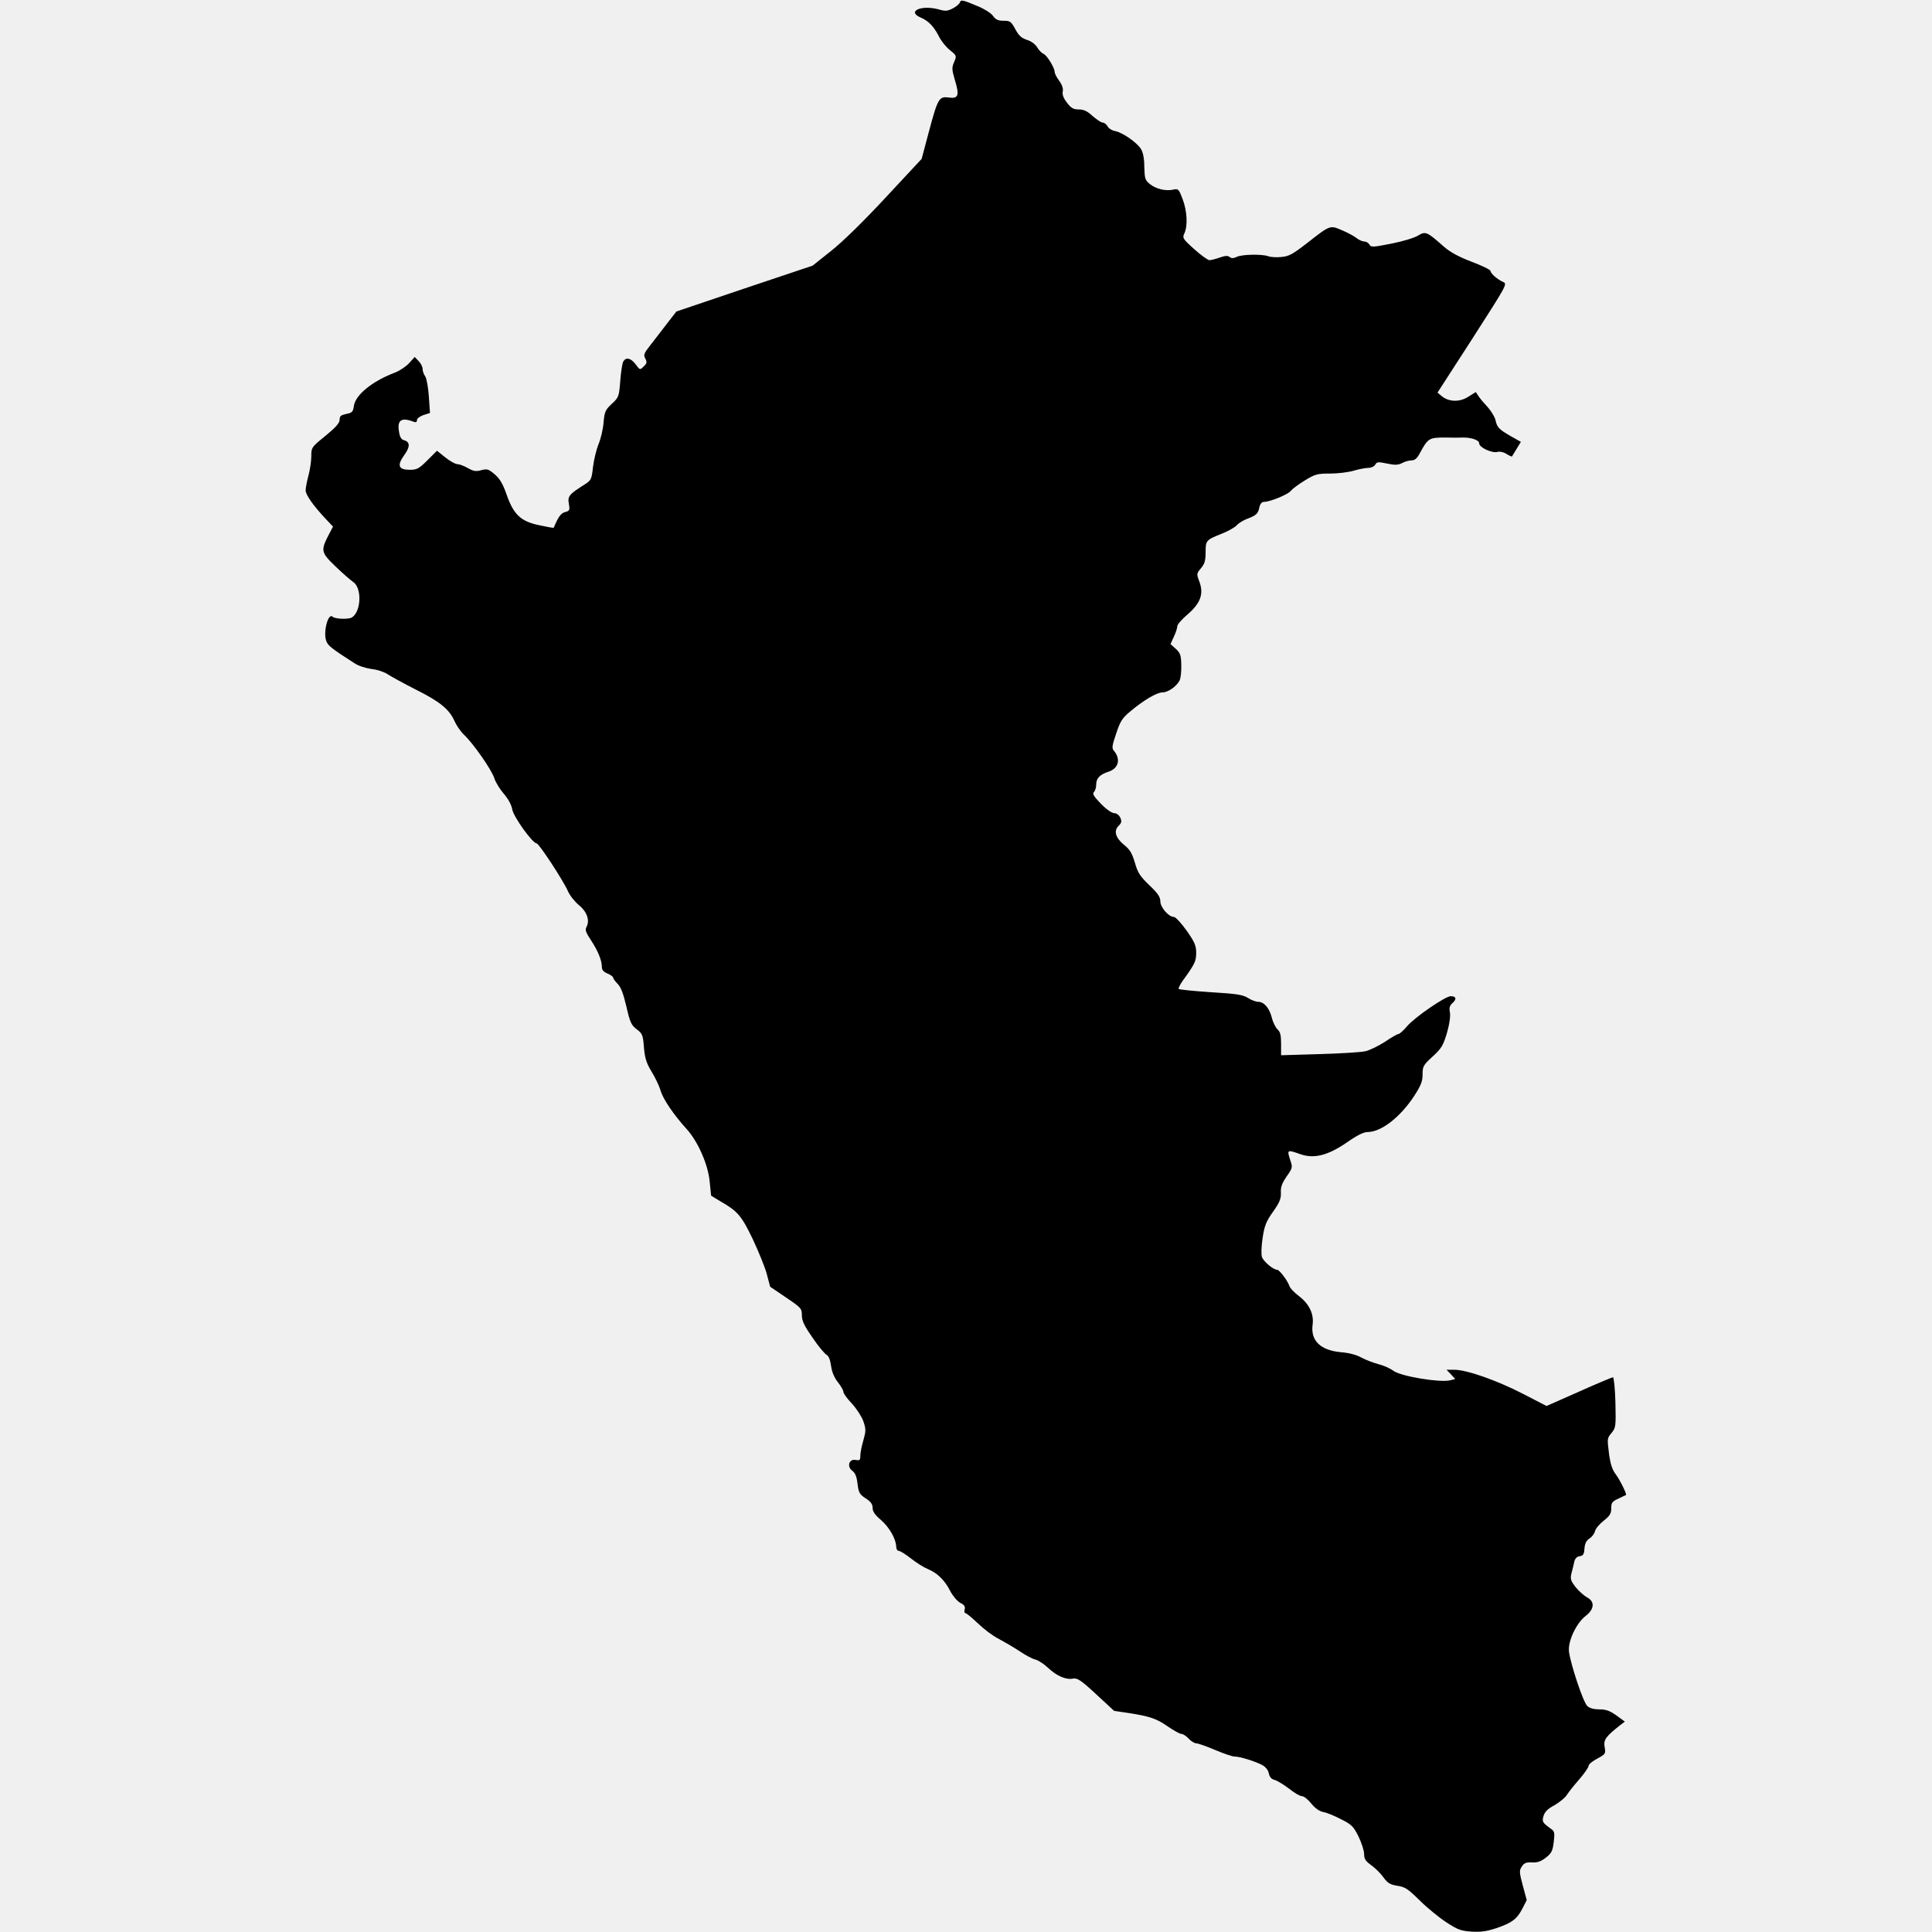
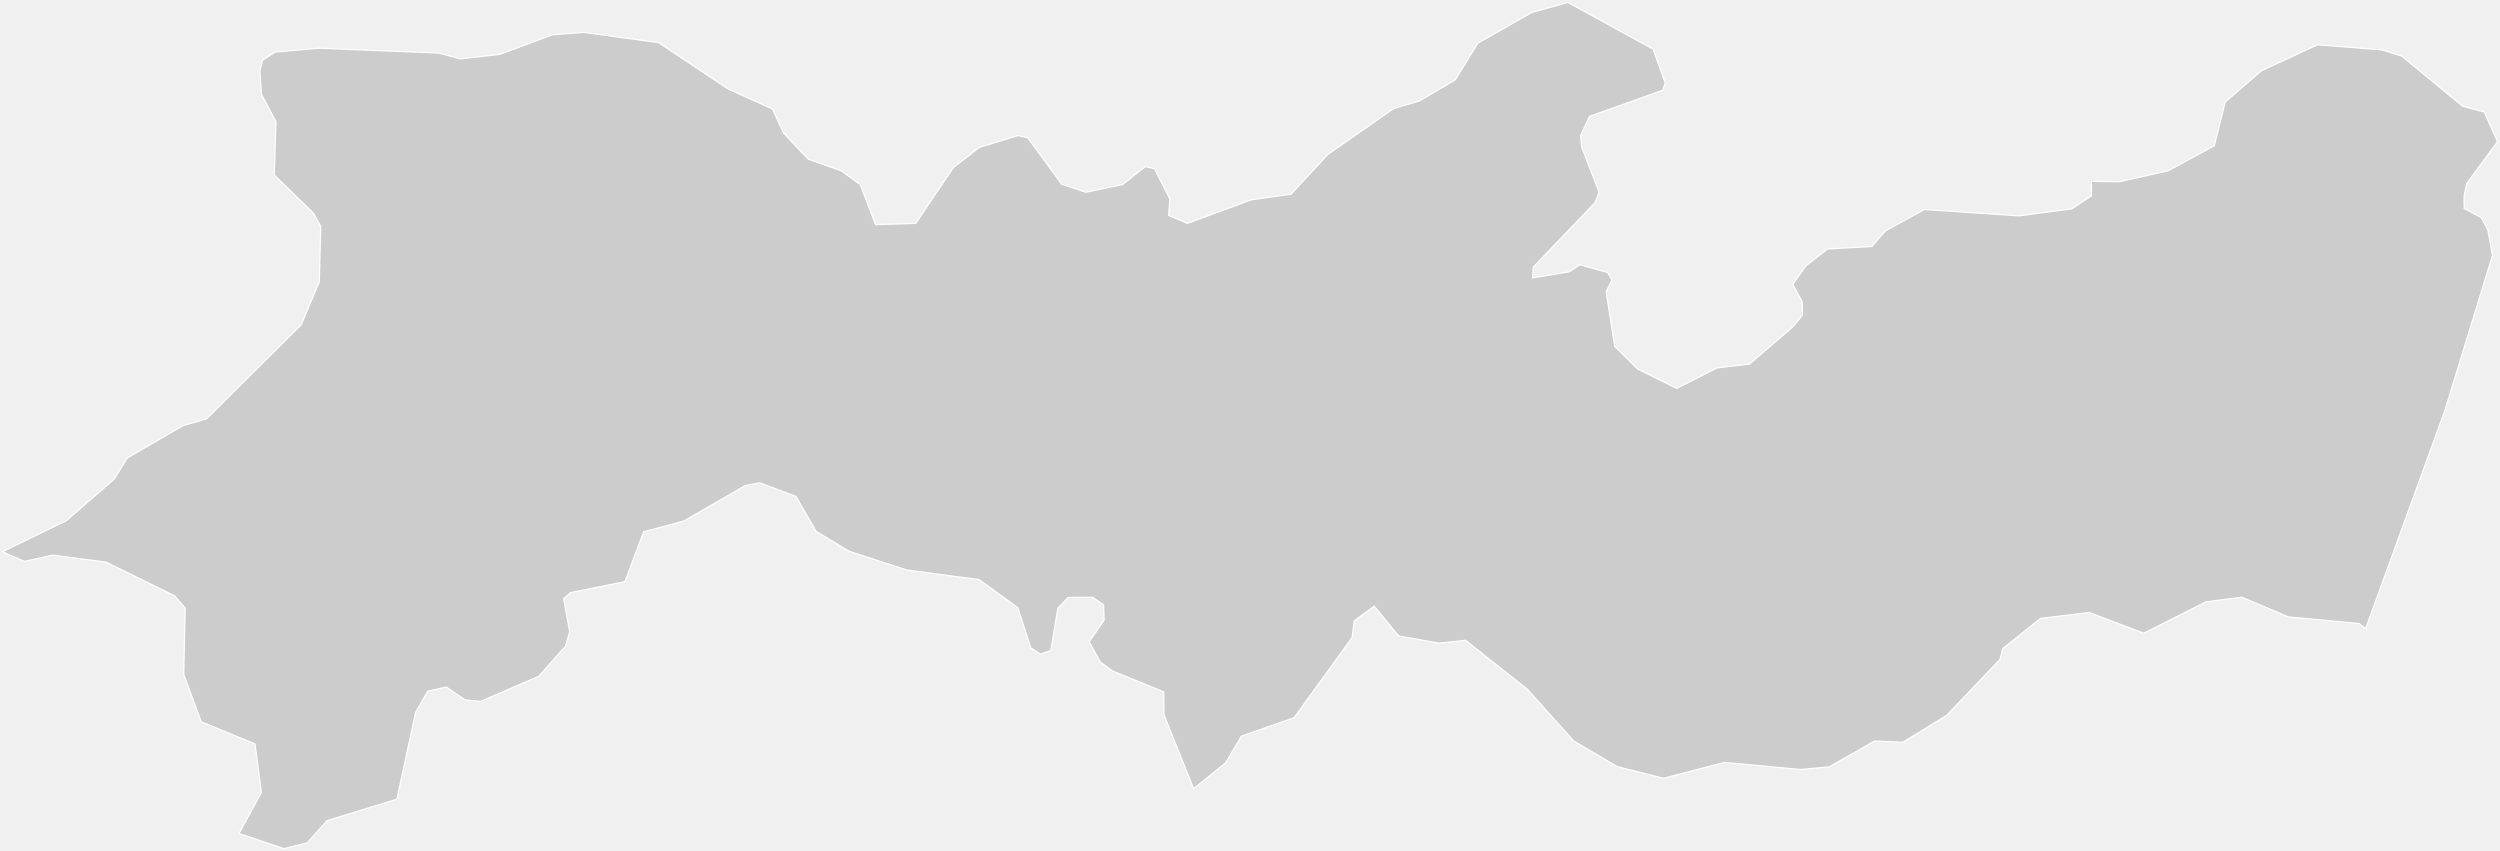
- <svg xmlns="http://www.w3.org/2000/svg" version="1.0" width="1024pt" height="1024pt" viewBox="0 0 1024 1024" preserveAspectRatio="xMidYMid meet">
-   <g transform="translate(0,1024) scale(0.1,-0.1)" fill="#000000" stroke="none">
-     <path d="M5087 10226 c-3 -8 -20 -22 -38 -31 -27 -14 -38 -15 -73 -5 -94 26 -173 -11 -94 -44 40 -17 69 -48 96 -102 12 -23 37 -54 57 -70 36 -29 36 -30 22 -63 -13 -30 -12 -40 4 -95 25 -82 19 -100 -32 -93 -52 7 -58 -3 -106 -182 l-38 -143 -190 -204 c-114 -123 -229 -236 -289 -283 l-99 -79 -361 -121 -361 -122 -52 -67 c-28 -37 -68 -88 -88 -114 -32 -41 -35 -49 -25 -68 10 -19 9 -26 -8 -42 -20 -20 -20 -20 -43 11 -27 36 -56 40 -68 9 -4 -13 -11 -59 -14 -103 -6 -76 -8 -82 -44 -115 -34 -32 -39 -41 -44 -100 -3 -36 -15 -87 -27 -115 -11 -27 -24 -81 -29 -120 -7 -65 -10 -71 -43 -92 -84 -53 -92 -63 -85 -103 6 -34 4 -38 -20 -44 -22 -6 -36 -25 -60 -83 -1 -2 -35 4 -76 13 -98 20 -137 56 -174 163 -20 57 -36 84 -63 107 -33 28 -40 30 -71 22 -28 -8 -41 -6 -71 11 -21 12 -46 21 -56 21 -11 0 -39 16 -63 35 l-45 36 -51 -51 c-44 -44 -56 -50 -92 -50 -61 0 -70 22 -31 77 33 45 32 71 -1 80 -14 3 -22 17 -26 44 -11 63 12 79 79 53 10 -4 16 -1 16 9 0 9 15 20 34 27 l35 11 -6 87 c-3 48 -12 96 -19 107 -8 11 -14 28 -14 39 0 11 -9 30 -21 42 l-21 22 -29 -32 c-16 -18 -50 -41 -76 -51 -119 -45 -208 -117 -217 -175 -5 -34 -10 -38 -41 -44 -28 -6 -35 -11 -35 -31 0 -17 -20 -40 -75 -85 -74 -60 -75 -62 -75 -108 0 -26 -7 -72 -15 -102 -8 -30 -15 -66 -15 -79 0 -24 41 -82 109 -154 l36 -38 -22 -42 c-44 -85 -42 -95 34 -168 37 -36 80 -73 94 -83 48 -30 44 -156 -5 -188 -17 -12 -91 -9 -103 3 -24 24 -52 -85 -33 -130 9 -24 30 -40 150 -117 19 -13 60 -26 90 -30 30 -3 68 -16 85 -28 17 -11 84 -48 149 -81 130 -65 178 -105 206 -169 10 -22 32 -54 50 -71 48 -45 146 -185 160 -230 7 -22 30 -59 51 -83 23 -27 40 -58 44 -82 7 -40 107 -179 129 -180 13 -1 139 -193 166 -253 10 -23 36 -56 58 -74 43 -35 59 -81 41 -115 -9 -16 -5 -29 23 -71 37 -56 58 -107 58 -142 0 -16 9 -26 30 -35 17 -7 30 -17 30 -22 0 -5 11 -20 24 -33 17 -17 30 -52 46 -120 19 -84 26 -98 54 -120 31 -23 34 -31 39 -97 5 -57 13 -82 40 -127 19 -31 41 -76 48 -101 13 -45 69 -128 140 -206 58 -65 111 -184 120 -273 4 -42 8 -77 8 -78 1 -1 22 -14 49 -30 92 -53 111 -75 171 -199 31 -66 65 -149 75 -186 l18 -68 84 -57 c80 -54 84 -58 84 -94 0 -29 12 -55 56 -118 30 -45 64 -85 74 -91 12 -6 20 -26 25 -60 4 -32 17 -62 36 -86 16 -20 29 -43 29 -51 0 -8 20 -36 45 -62 25 -27 52 -69 61 -94 14 -42 14 -51 0 -101 -9 -30 -16 -66 -16 -81 0 -24 -3 -27 -25 -23 -35 7 -48 -36 -17 -58 14 -10 23 -30 27 -68 6 -48 11 -57 44 -78 26 -17 36 -30 36 -50 0 -19 12 -37 44 -64 45 -39 80 -101 81 -141 0 -13 6 -23 14 -23 7 0 36 -18 64 -40 28 -22 67 -47 89 -56 51 -21 90 -59 119 -116 14 -27 37 -54 53 -63 22 -11 28 -20 24 -35 -3 -11 -1 -20 4 -20 6 0 35 -25 67 -55 31 -30 80 -67 109 -81 28 -15 78 -44 110 -65 32 -22 70 -42 85 -45 15 -4 45 -23 67 -44 47 -44 95 -64 132 -57 23 4 41 -7 123 -83 l95 -88 75 -11 c115 -18 150 -30 210 -72 31 -21 63 -39 71 -39 9 0 26 -11 39 -25 13 -14 31 -25 41 -25 9 0 54 -16 99 -35 45 -19 91 -35 103 -35 28 0 106 -24 145 -44 19 -10 33 -26 37 -45 4 -20 14 -31 31 -35 14 -4 48 -25 76 -46 27 -22 58 -40 68 -40 11 0 33 -18 50 -39 20 -25 43 -41 63 -45 18 -3 60 -20 94 -38 56 -28 66 -37 93 -91 16 -33 30 -75 30 -93 0 -26 7 -38 38 -60 21 -15 50 -44 65 -65 22 -30 35 -38 73 -44 41 -6 56 -16 118 -77 39 -39 103 -91 141 -116 61 -40 78 -46 135 -50 48 -3 81 2 130 18 83 28 110 48 139 104 l23 45 -21 78 c-19 70 -19 79 -5 100 12 19 23 23 53 22 28 -2 47 4 73 24 31 24 37 35 43 83 6 48 4 58 -12 69 -48 35 -51 39 -42 70 6 21 22 38 58 57 26 15 57 40 66 55 10 16 40 53 67 84 26 30 48 62 48 70 0 8 21 25 46 38 44 24 45 26 39 61 -7 39 6 56 83 117 l24 18 -45 33 c-35 25 -56 32 -90 32 -29 0 -52 6 -64 18 -21 18 -87 216 -97 287 -7 55 38 151 88 190 47 36 50 77 7 99 -16 9 -43 33 -60 54 -26 34 -29 43 -22 73 5 19 12 46 15 61 4 18 14 28 29 30 18 2 23 10 25 41 2 26 10 42 27 53 13 8 26 26 29 39 3 13 24 38 46 55 33 26 40 38 40 66 0 30 5 36 38 51 20 10 38 18 40 19 6 3 -32 81 -55 111 -17 22 -27 53 -34 100 -11 92 -12 88 14 120 21 26 22 35 19 161 -2 72 -8 132 -13 132 -5 0 -86 -34 -180 -76 l-172 -76 -126 65 c-138 71 -297 127 -363 127 l-41 0 23 -24 23 -25 -27 -7 c-55 -13 -260 21 -300 50 -17 13 -53 29 -81 36 -27 7 -68 23 -90 35 -25 14 -66 25 -108 28 -108 10 -161 61 -150 145 8 58 -18 111 -73 153 -24 18 -47 42 -50 53 -9 28 -53 86 -65 86 -20 0 -70 42 -80 66 -5 16 -4 53 3 102 10 65 18 87 55 139 36 51 43 70 42 101 -2 29 5 49 30 86 33 47 33 48 18 92 -16 50 -14 51 54 27 73 -26 146 -8 248 62 54 38 89 55 110 55 72 0 174 80 247 192 36 56 44 77 44 114 0 42 4 49 53 94 47 43 56 58 76 125 14 48 19 88 16 108 -5 25 -2 37 14 51 23 21 19 36 -10 36 -28 0 -190 -111 -231 -159 -19 -23 -40 -41 -45 -41 -6 0 -39 -19 -73 -42 -34 -22 -81 -45 -104 -50 -22 -5 -132 -12 -243 -15 l-203 -6 0 60 c0 46 -4 64 -19 77 -10 10 -24 37 -30 62 -13 51 -41 84 -72 84 -12 0 -37 9 -55 21 -28 17 -61 22 -196 30 -90 6 -166 14 -170 17 -4 4 7 25 23 47 62 86 69 100 69 145 0 38 -8 57 -51 118 -28 39 -58 72 -67 72 -28 0 -72 51 -72 83 0 23 -13 42 -59 86 -49 47 -61 66 -76 119 -15 50 -26 69 -56 93 -46 37 -58 75 -30 102 16 16 17 24 9 43 -7 14 -20 24 -32 24 -13 0 -43 21 -71 50 -38 39 -46 53 -37 62 7 7 12 24 12 39 0 34 19 54 66 69 53 18 65 66 28 111 -12 13 -10 27 12 91 21 64 32 82 73 116 71 60 142 102 172 102 29 0 73 30 91 63 6 12 10 49 9 82 -1 52 -5 64 -29 86 l-28 25 18 40 c10 21 18 46 18 55 0 9 25 38 55 63 68 59 86 108 62 173 -16 42 -15 43 9 72 19 23 24 40 24 84 0 62 2 65 85 98 33 13 69 33 80 45 11 12 36 27 55 34 48 18 58 27 65 61 4 19 13 29 25 29 32 0 129 40 142 59 7 9 40 34 73 54 55 34 67 37 135 37 41 0 97 7 124 15 27 8 62 15 77 15 16 0 32 7 38 17 8 15 15 16 63 6 42 -9 58 -8 80 3 15 8 37 14 50 14 17 0 29 11 43 37 43 80 49 84 134 84 42 -1 85 -1 96 0 46 0 85 -14 85 -31 0 -22 70 -54 98 -45 13 3 31 -1 47 -11 14 -9 27 -15 29 -13 1 2 12 20 25 41 l22 36 -55 31 c-62 36 -71 45 -80 86 -4 16 -22 45 -39 65 -18 19 -40 45 -49 58 l-16 24 -40 -25 c-45 -29 -102 -28 -140 3 l-23 19 186 288 c179 279 185 288 163 298 -31 13 -68 46 -68 59 0 6 -45 28 -101 49 -72 28 -114 51 -150 83 -86 76 -93 79 -132 56 -18 -12 -81 -31 -141 -43 -100 -20 -110 -20 -118 -5 -5 9 -17 16 -27 16 -10 0 -29 8 -42 19 -13 10 -48 29 -77 41 -63 27 -61 28 -185 -69 -75 -58 -96 -70 -135 -73 -26 -3 -57 -1 -70 4 -34 12 -137 10 -166 -3 -19 -9 -29 -9 -39 -1 -9 8 -23 7 -52 -3 -22 -8 -47 -14 -55 -14 -8 0 -44 26 -80 58 -62 56 -64 60 -52 85 18 41 14 118 -10 181 -20 53 -23 56 -49 50 -40 -9 -91 3 -124 29 -26 21 -28 29 -30 92 0 46 -7 77 -18 95 -23 35 -95 85 -135 94 -18 3 -37 15 -42 26 -6 10 -17 19 -25 19 -8 0 -32 16 -54 35 -28 26 -47 35 -74 35 -28 0 -40 7 -62 36 -18 23 -26 43 -22 60 3 15 -4 35 -19 56 -13 17 -24 38 -24 46 0 23 -42 91 -60 97 -8 3 -23 18 -32 33 -10 17 -32 34 -56 41 -29 10 -43 23 -61 57 -22 40 -27 44 -62 44 -29 0 -42 6 -56 26 -10 14 -46 37 -78 50 -85 36 -92 37 -98 20z" />
-   </g>
+ <svg xmlns="http://www.w3.org/2000/svg" width="1026" height="349" viewBox="0 0 1026 349" fill="none">
+   <path d="M489.88 323.69L477.695 293.329L477.595 283.941L456.522 275.352L451.528 271.656L447.034 263.367L453.126 254.478L452.927 248.286L448.432 245.09L438.445 245.19L434.15 249.584L431.254 266.962L426.959 268.46L423.065 265.864L417.671 249.385L401.891 237.899L372.029 233.904L348.459 226.214L334.976 218.124L326.687 203.742L311.806 198.15L305.913 199.248L280.645 213.83L264.166 218.224L256.476 238.698L234.204 243.193L231.308 245.689L233.805 259.272L232.106 265.165L221.121 277.549L197.251 287.836L190.859 287.237L183.169 281.943L175.578 283.641L170.585 292.33L162.894 327.985L134.231 336.774L126.041 345.962L116.454 348.259L98.077 342.067L107.265 325.288L104.669 305.314L82.597 296.225L75.406 276.85L76.005 249.584L71.611 244.491L43.546 230.708L21.574 227.812L9.989 230.409L1 226.414L27.167 213.73L46.842 196.652L52.235 187.963L75.106 174.68L84.793 171.883L123.644 133.232L131.035 115.654L131.634 92.983L128.738 87.59L112.559 71.81L113.258 49.938L107.265 38.652L106.666 29.164L107.765 24.67L112.958 21.374L130.835 19.776L180.073 21.774L188.962 24.171L205.241 22.273L226.614 14.283L239.498 13.284L270.258 17.479L298.722 36.455L316.999 44.744L321.593 54.632L331.68 65.318L345.263 70.112L353.053 75.805L359.345 92.184L375.824 91.685L391.205 68.814L401.891 60.524L417.771 55.631L421.766 56.529L435.748 75.605L445.635 78.901L460.716 75.705L470.005 68.414L473.8 69.213L480.092 81.598L479.593 88.389L487.283 91.685L513.55 81.997L529.829 79.7L545.009 63.321L571.975 44.545L582.462 41.449L597.243 32.76L606.532 17.679L628.703 5.095L643.484 1L678.44 20.176L683.434 34.058L682.335 37.054L652.373 47.741L648.678 55.531L649.077 60.225L656.268 78.901L654.571 83.196L629.302 109.562L628.903 114.056L643.984 111.56L648.379 108.663L659.764 111.859L661.561 114.855L659.164 119.749L662.66 142.121L672.148 151.509L688.128 159.399L704.607 151.009L717.99 149.412L735.768 134.131L739.762 129.337L739.662 123.944L735.768 116.653L741.161 109.063L750.049 102.171L768.226 101.173L773.719 94.781L789.799 85.992L828.55 88.589L850.322 85.692L858.312 80.399V74.407L869.697 74.606L889.772 70.112L908.747 59.825L913.242 41.848L928.024 29.064L951.094 18.378L977.56 20.475L985.75 23.072L1010.72 43.646L1019.51 45.943L1025 58.127L1012.32 75.306L1011.22 80.799L1011.32 85.593L1018.31 89.288L1021.01 94.281L1022.9 104.868L1003.33 168.587L970.869 257.974L968.172 255.876L939.209 253.18L920.033 245.09L905.352 246.988L879.785 259.871L857.413 251.382L837.438 253.779L821.958 266.163L820.759 270.658L798.987 293.529L780.91 304.614L769.325 304.115L750.749 314.702L739.063 315.8L707.703 312.904L682.735 319.396L663.659 314.602L645.882 304.115L626.906 282.942L601.438 262.768L590.652 263.966L573.973 260.97L563.986 248.785L555.796 254.778L554.897 261.669L531.127 294.527L509.455 302.118L503.063 313.004L489.88 323.69Z" fill="#CCCCCC" stroke="white" stroke-width="0.5" />
</svg>
